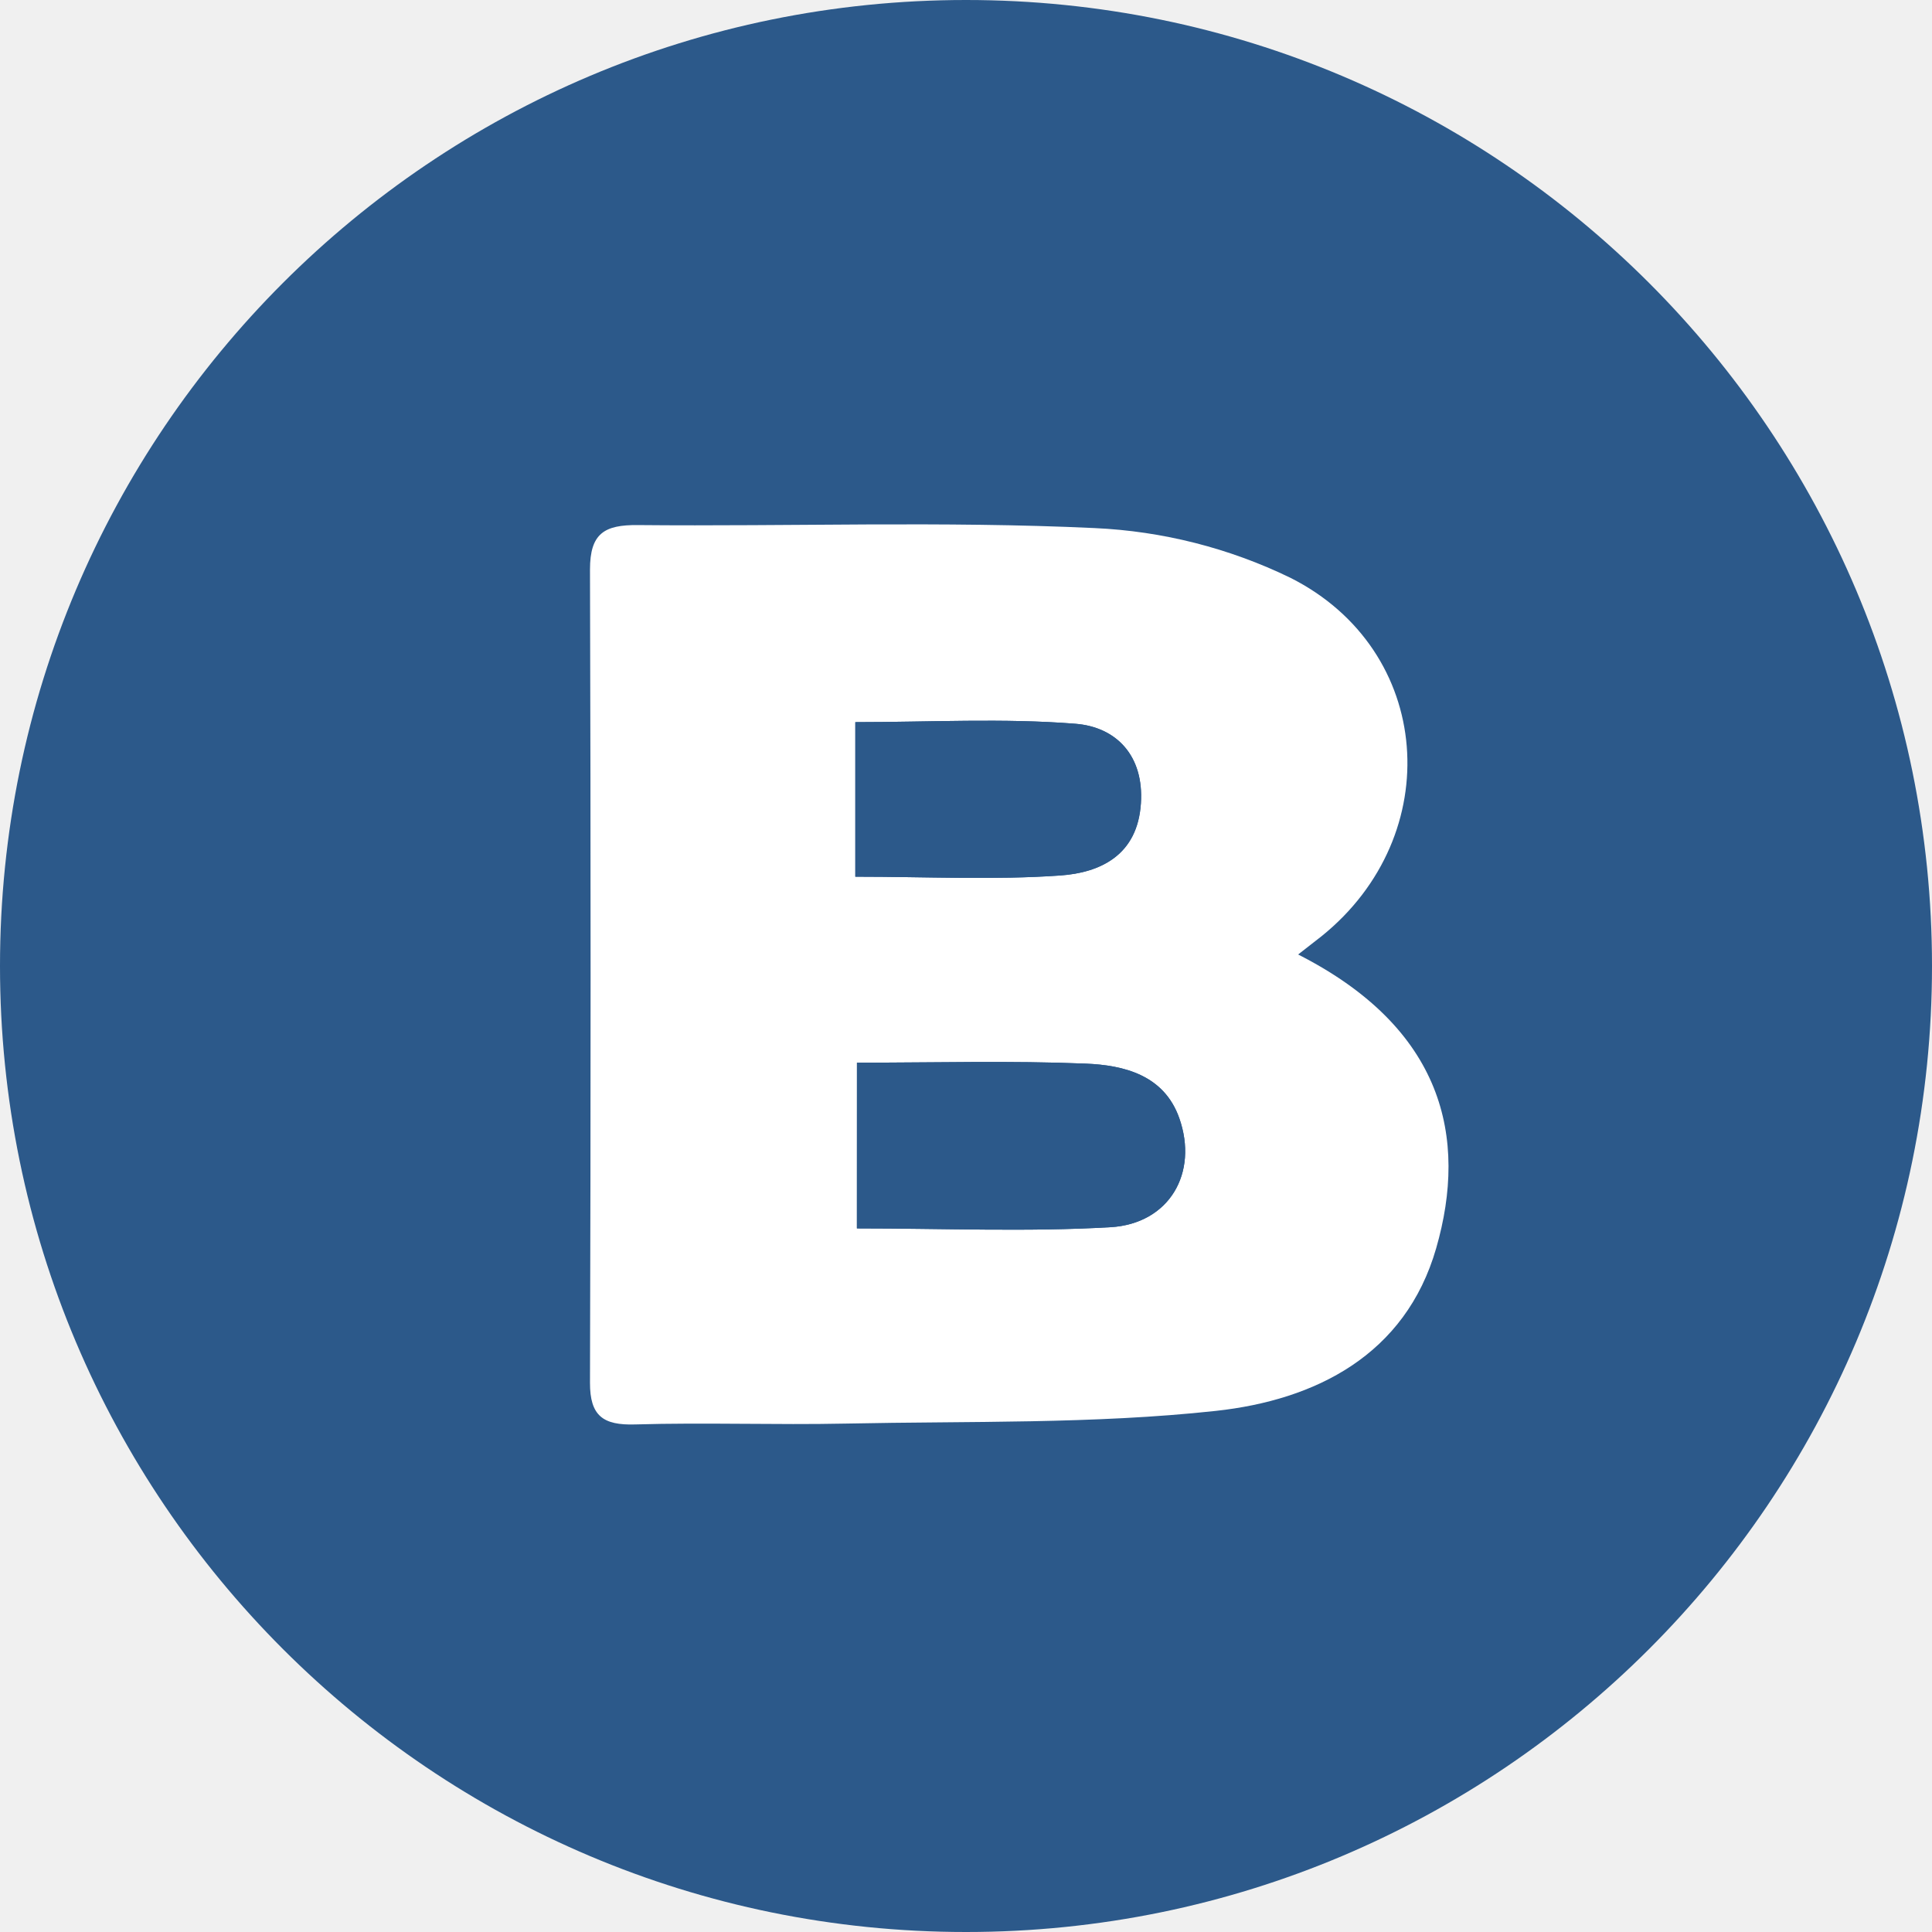
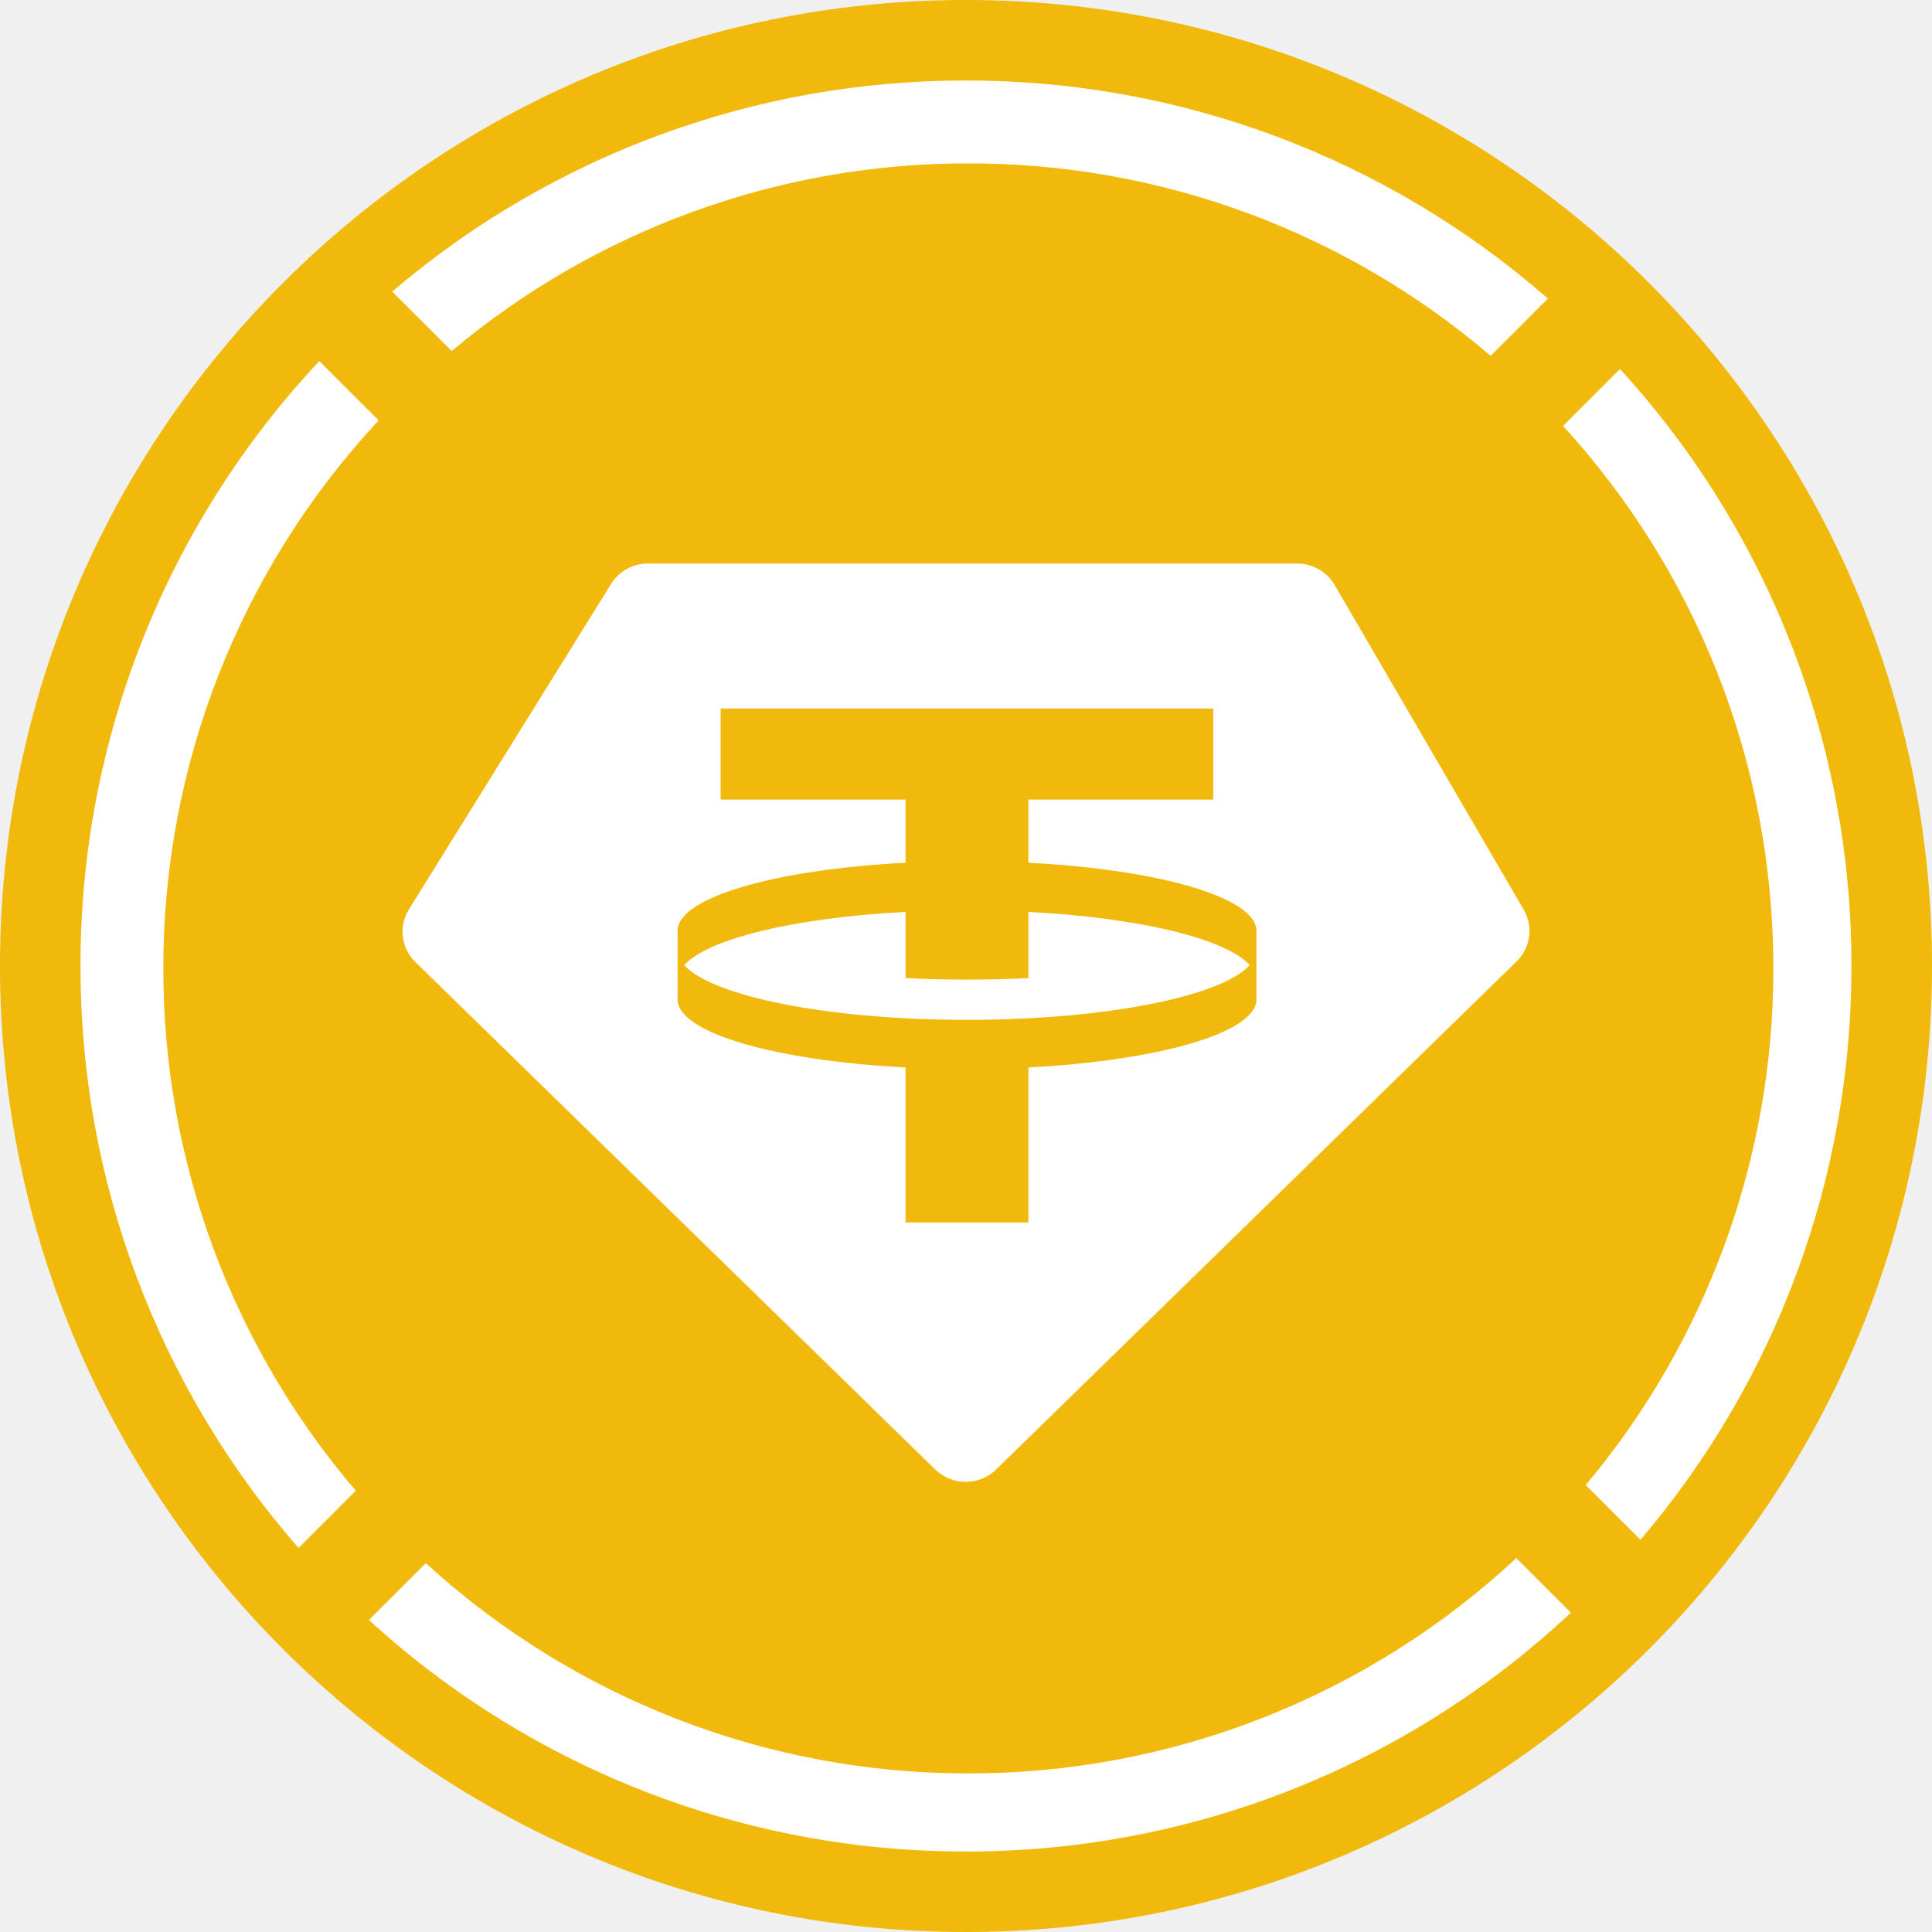
- <svg xmlns="http://www.w3.org/2000/svg" id="Layer_1" data-name="Layer 1" viewBox="0 0 225 225">
-   <defs>
-     <style>.cls-1{fill:#2c598a;}.cls-2{fill:#fff;}</style>
-   </defs>
-   <circle class="cls-1" cx="112.5" cy="112.5" r="112.5" />
-   <path class="cls-2" d="M151.18,111.16c16.93,8.6,19.79,21.31,16.08,34.2-3.59,12.48-14.1,17.69-25.65,18.95-14.25,1.55-28.73,1.18-43.11,1.48-8.18.17-16.37-.14-24.55.1-3.72.11-5.25-1-5.24-4.86q.14-47.35,0-94.7c0-4.21,1.67-5.22,5.58-5.18,17.73.17,35.49-.48,53.19.35a58.21,58.21,0,0,1,22.8,5.79c16.71,8.41,18.21,30,3.63,41.74C153,109.73,152.14,110.41,151.18,111.16ZM99.8,123.76v19.3c10.14,0,19.87.42,29.54-.14,6.84-.41,10.25-6.32,8-12.71-1.77-5-6.42-6.16-10.89-6.34C117.71,123.51,109,123.76,99.8,123.76Zm-.19-21.66c8.37,0,16.14.4,23.85-.14,4.76-.33,9-2.43,9.41-8.41.34-5.53-2.85-8.88-7.62-9.26-8.42-.67-16.92-.19-25.64-.19Z" />
-   <path class="cls-1" d="M99.8,123.76c9.16,0,17.91-.25,26.64.11,4.47.18,9.12,1.34,10.89,6.34,2.26,6.39-1.15,12.3-8,12.71-9.67.56-19.4.14-29.54.14Z" />
-   <path class="cls-1" d="M99.61,102.1v-18c8.72,0,17.22-.48,25.64.19,4.77.38,8,3.73,7.62,9.26-.36,6-4.65,8.08-9.41,8.41C115.75,102.5,108,102.1,99.61,102.1Z" />
+ <svg xmlns="http://www.w3.org/2000/svg" width="24" height="24" viewBox="0 0 24 24" fill="none">
+   <path d="M12 24C18.627 24 24 18.627 24 12C24 5.373 18.627 0 12 0C5.373 0 0 5.373 0 12C0 18.627 5.373 24 12 24Z" fill="#F0B90B" />
+   <path fill-rule="evenodd" clip-rule="evenodd" d="M3.966 4.486C2.057 6.522 0.996 9.209 1 12C0.996 14.659 1.959 17.228 3.709 19.23L4.42 18.518C2.874 16.71 2.026 14.409 2.029 12.03C2.026 9.504 2.982 7.071 4.704 5.222L3.967 4.486H3.966ZM18.836 19.355C16.988 21.077 14.555 22.033 12.028 22.03C9.535 22.033 7.13 21.101 5.29 19.418L4.583 20.124C6.608 21.978 9.254 23.004 11.999 23C14.791 23.004 17.478 21.943 19.514 20.033L18.836 19.355ZM20.378 19.128L19.698 18.448C21.206 16.65 22.032 14.377 22.029 12.03C22.029 9.433 21.04 7.068 19.417 5.291L20.124 4.584C21.977 6.609 23.003 9.256 22.999 12C23.003 14.613 22.073 17.141 20.378 19.128ZM5.611 4.361L4.872 3.622C6.859 1.926 9.387 0.996 11.999 1C14.658 0.996 17.227 1.959 19.229 3.709L18.518 4.421C16.71 2.874 14.408 2.026 12.028 2.03C9.682 2.026 7.408 2.852 5.611 4.361Z" fill="white" />
+   <path fill-rule="evenodd" clip-rule="evenodd" d="M12.012 12.669C13.734 12.669 15.173 12.378 15.525 11.989C15.226 11.659 14.146 11.399 12.775 11.328V12.15C12.529 12.163 12.274 12.169 12.012 12.169C11.751 12.169 11.495 12.163 11.249 12.15V11.328C9.878 11.399 8.798 11.659 8.499 11.989C8.851 12.378 10.29 12.669 12.012 12.669H12.012ZM15.072 8.801V9.933H12.775V10.717C14.388 10.801 15.599 11.146 15.608 11.559V12.419C15.599 12.832 14.388 13.176 12.775 13.26V15.186H11.249V13.26C9.636 13.177 8.426 12.832 8.417 12.419V11.559C8.426 11.146 9.636 10.801 11.249 10.717V9.933H8.952V8.801H15.072H15.072ZM8.049 7H16.113C16.306 7 16.483 7.101 16.579 7.266L18.928 11.3C19.05 11.509 19.014 11.773 18.84 11.943L12.374 18.255C12.164 18.459 11.827 18.459 11.618 18.255L5.16 11.951C4.982 11.778 4.949 11.506 5.08 11.296L7.591 7.254C7.689 7.096 7.862 7 8.049 7L8.049 7Z" fill="white" />
</svg>
